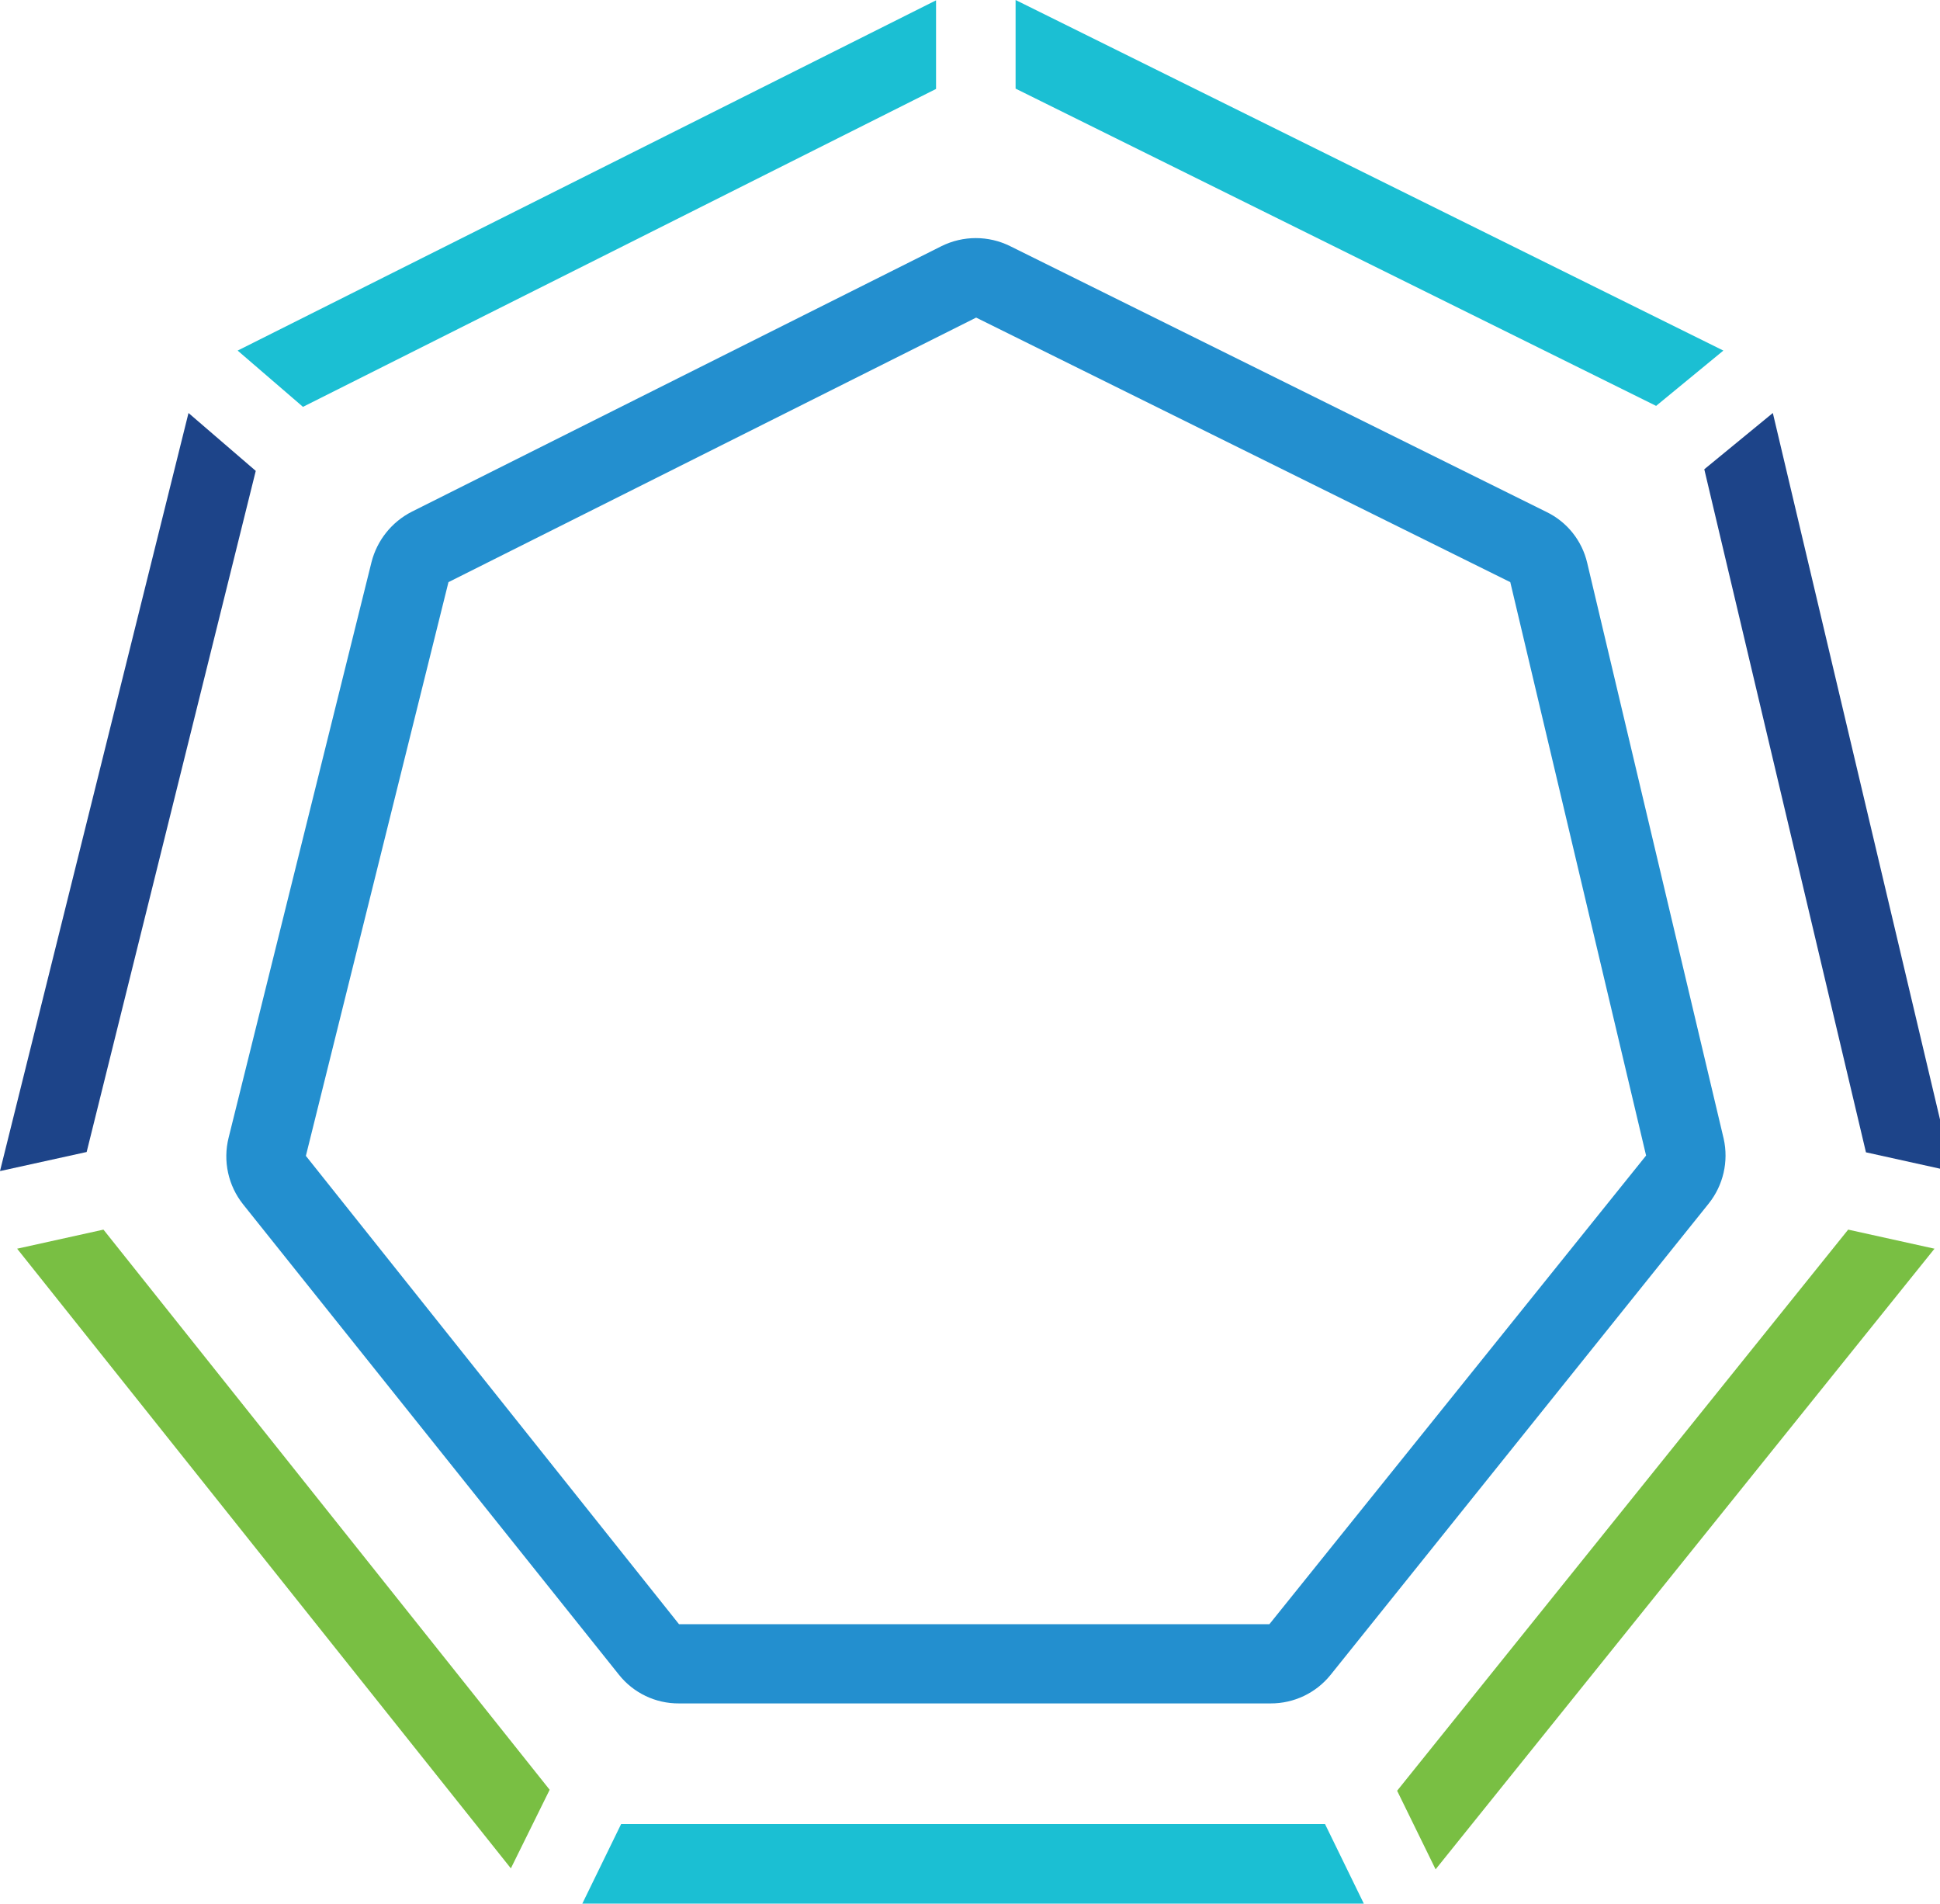
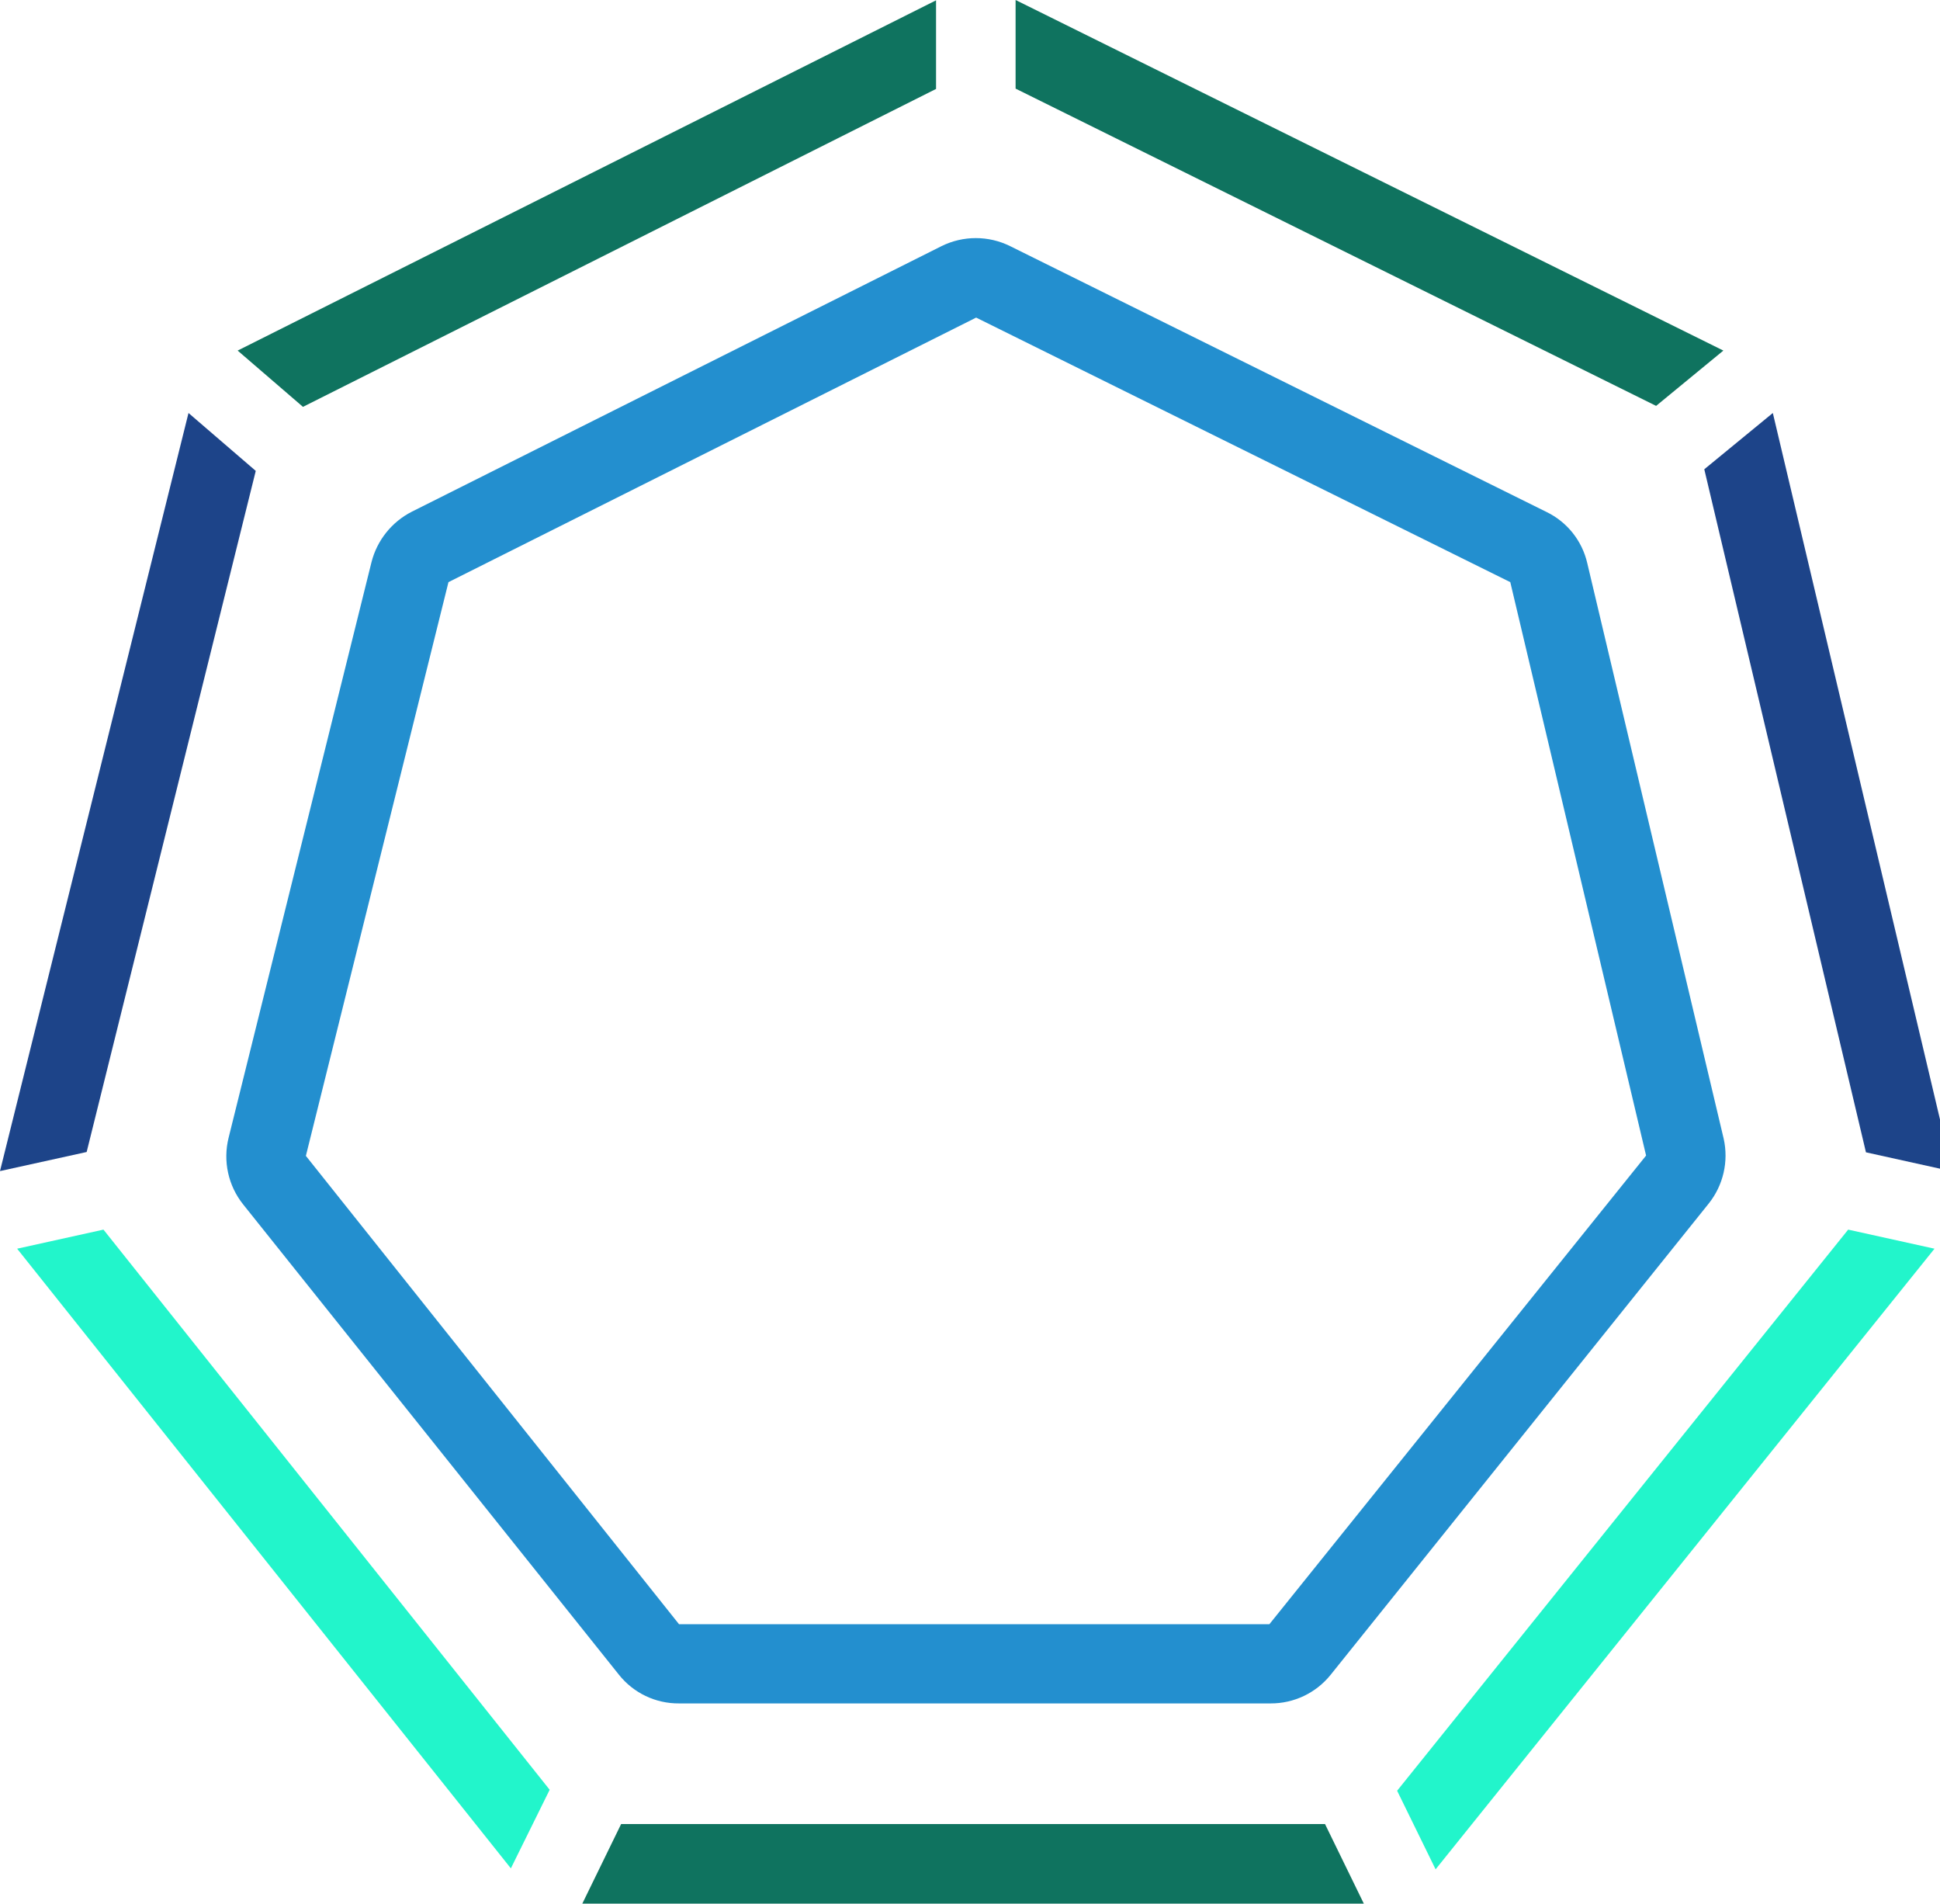
<svg xmlns="http://www.w3.org/2000/svg" viewBox="0 0 60 58.86">
  <g>
    <g>
      <path d="M39.3,52.67H21a2.35,2.35,0,0,1-1.86-.89L7.52,37.24a2.38,2.38,0,0,1-.45-2.06l4.42-17.8a2.42,2.42,0,0,1,1.25-1.56L29.12,7.61a2.39,2.39,0,0,1,2.12,0l16.59,8.22a2.34,2.34,0,0,1,1.26,1.58l4.22,17.8a2.38,2.38,0,0,1-.46,2L41.15,51.79A2.37,2.37,0,0,1,39.3,52.67ZM21,50.22H39.26L50.91,35.73,46.71,18,30.19,9.82,13.87,18,9.46,35.74Z" style="fill: #238fcf" />
      <g>
-         <polygon points="51.22 12.55 53.3 10.84 31.41 0 31.41 2.74 51.22 12.55" style="fill: #1bbfd3" />
-         <polygon points="3.2 38.02 0.53 38.61 15.8 57.77 17 55.34 3.2 38.02" style="fill: #79bf43" />
-         <polygon points="28.95 2.75 28.95 0.01 7.35 10.84 9.37 12.58 28.95 2.75" style="fill: #1bbfd3" />
+         <polygon points="51.22 12.55 53.3 10.84 31.41 0 31.41 2.74 51.22 12.55" style="fill: #0f735f" />
+         <polygon points="3.2 38.02 0.53 38.61 15.8 57.77 17 55.34 3.2 38.02" style="fill: #22f5cb" />
+         <polygon points="28.95 2.75 28.95 0.01 7.35 10.84 9.37 12.58 28.95 2.75" style="fill: #0f735f" />
        <polygon points="7.91 14.56 5.83 12.77 0 36.21 2.68 35.62 7.91 14.56" style="fill: #1d4489" />
        <polygon points="57.71 35.63 60.38 36.22 54.83 12.77 52.71 14.51 57.71 35.63" style="fill: #1d4489" />
-         <polygon points="57.16 38.02 43.21 55.37 44.4 57.8 59.83 38.61 57.16 38.02" style="fill: #79bf43" />
-         <polygon points="19.21 56.4 18.01 58.86 42.18 58.86 40.98 56.4 19.21 56.4" style="fill: #1bbfd3" />
+         <polygon points="57.16 38.02 43.21 55.37 44.4 57.8 59.83 38.61 57.16 38.02" style="fill: #22f5cb" />
+         <polygon points="19.21 56.4 18.01 58.86 42.18 58.86 40.98 56.4 19.21 56.4" style="fill: #0f735f" />
      </g>
    </g>
  </g>
</svg>
